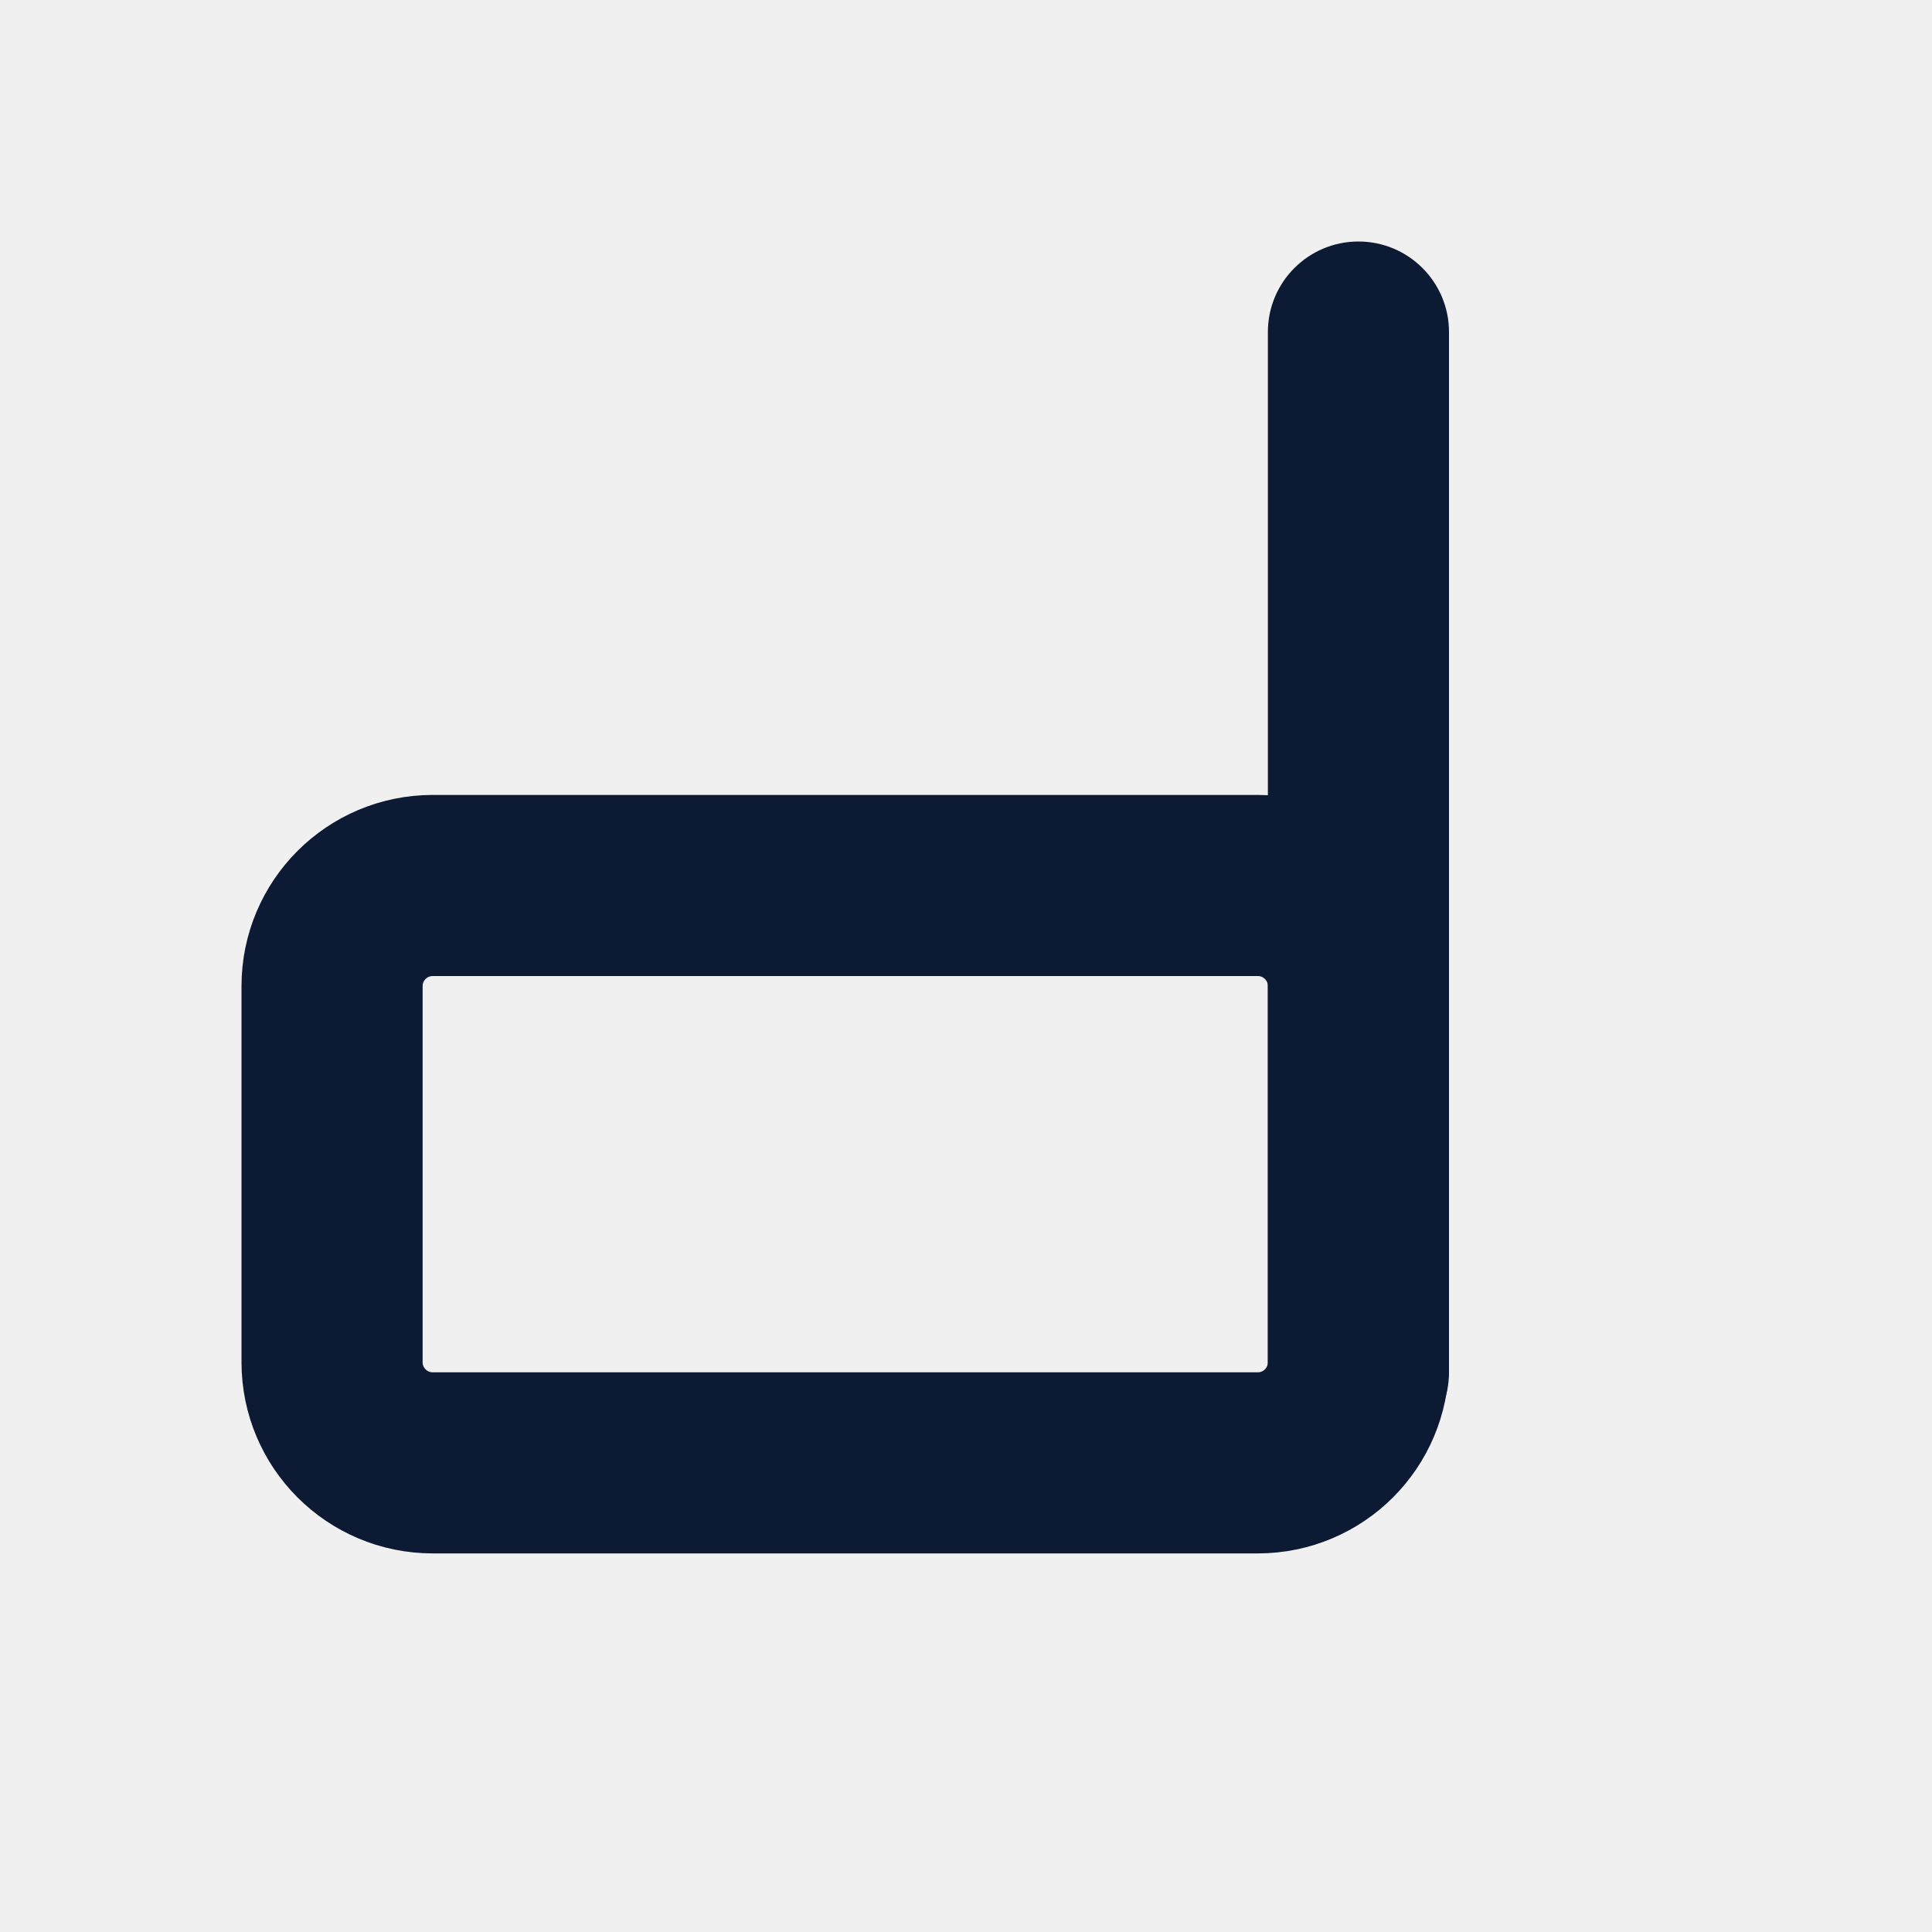
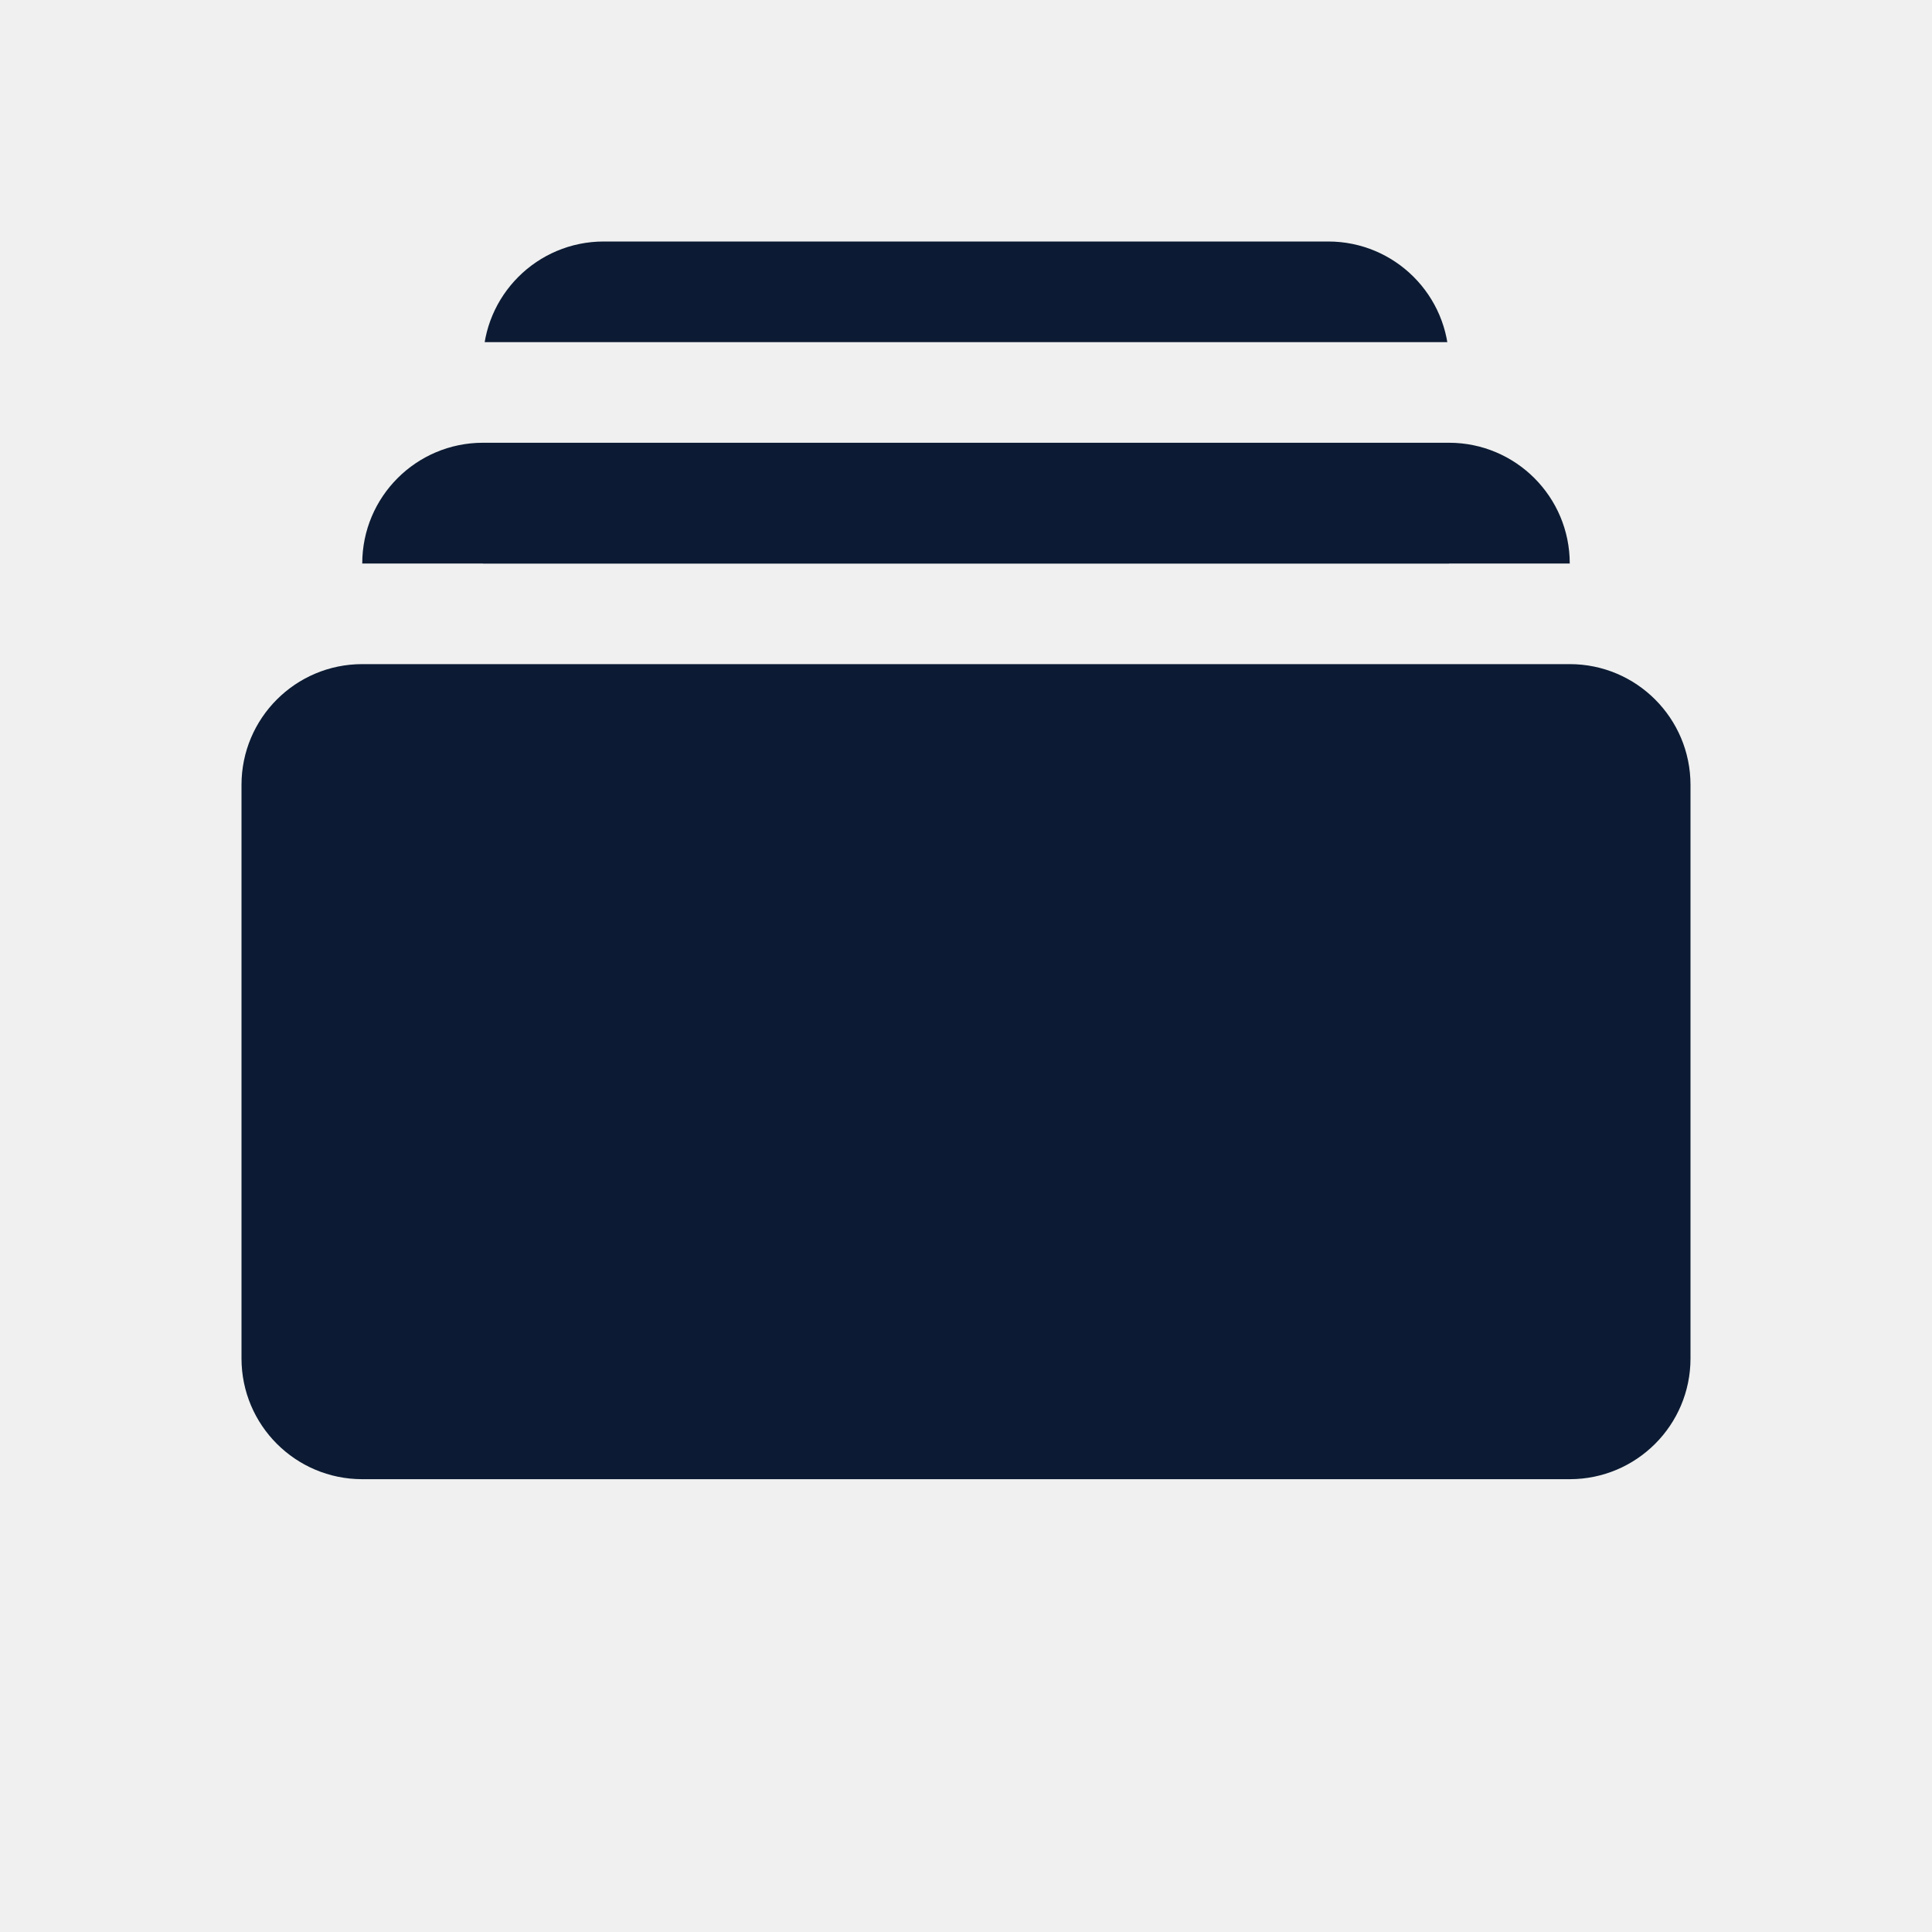
<svg xmlns="http://www.w3.org/2000/svg" viewBox="0 0 48 48">
-   <rect x="8.25" y="22" width="25.5" height="14.344" rx="2.5" fill="none" stroke="#0c1b33" stroke-width="4.5" />
-   <rect x="31.5" y="6" width="4.5" height="30.344" rx="2.25" fill="#0c1b33" />
+   <defs>
+     <mask id="aM" maskUnits="userSpaceOnUse" x="0" y="0" width="48" height="48">
+       <rect width="48" height="48" fill="#fff" />
+       <rect x="3.5" y="14" width="41" height="25.25" rx="5.5" fill="#000" />
+       <rect x="6.5" y="8.5" width="35" height="21.875" rx="5.5" fill="#000" mask="url(#aF)" />
+     </mask>
+     <mask id="aF" maskUnits="userSpaceOnUse" x="0" y="0" width="48" height="48">
+       <rect width="48" height="48" fill="#fff" />
+       <rect x="3.5" y="14" width="41" height="25.25" rx="5.5" fill="#000" />
+     </mask>
+   </defs>
+   <rect x="12" y="6" width="24" height="13.5" rx="3" fill="#0c1b33" mask="url(#aM)" />
+   <rect x="9" y="11" width="30" height="16.875" rx="3" fill="#0c1b33" mask="url(#aF)" />
+   <rect x="6" y="16.5" width="36" height="20.25" rx="3" fill="#0c1b33" />
</svg>
